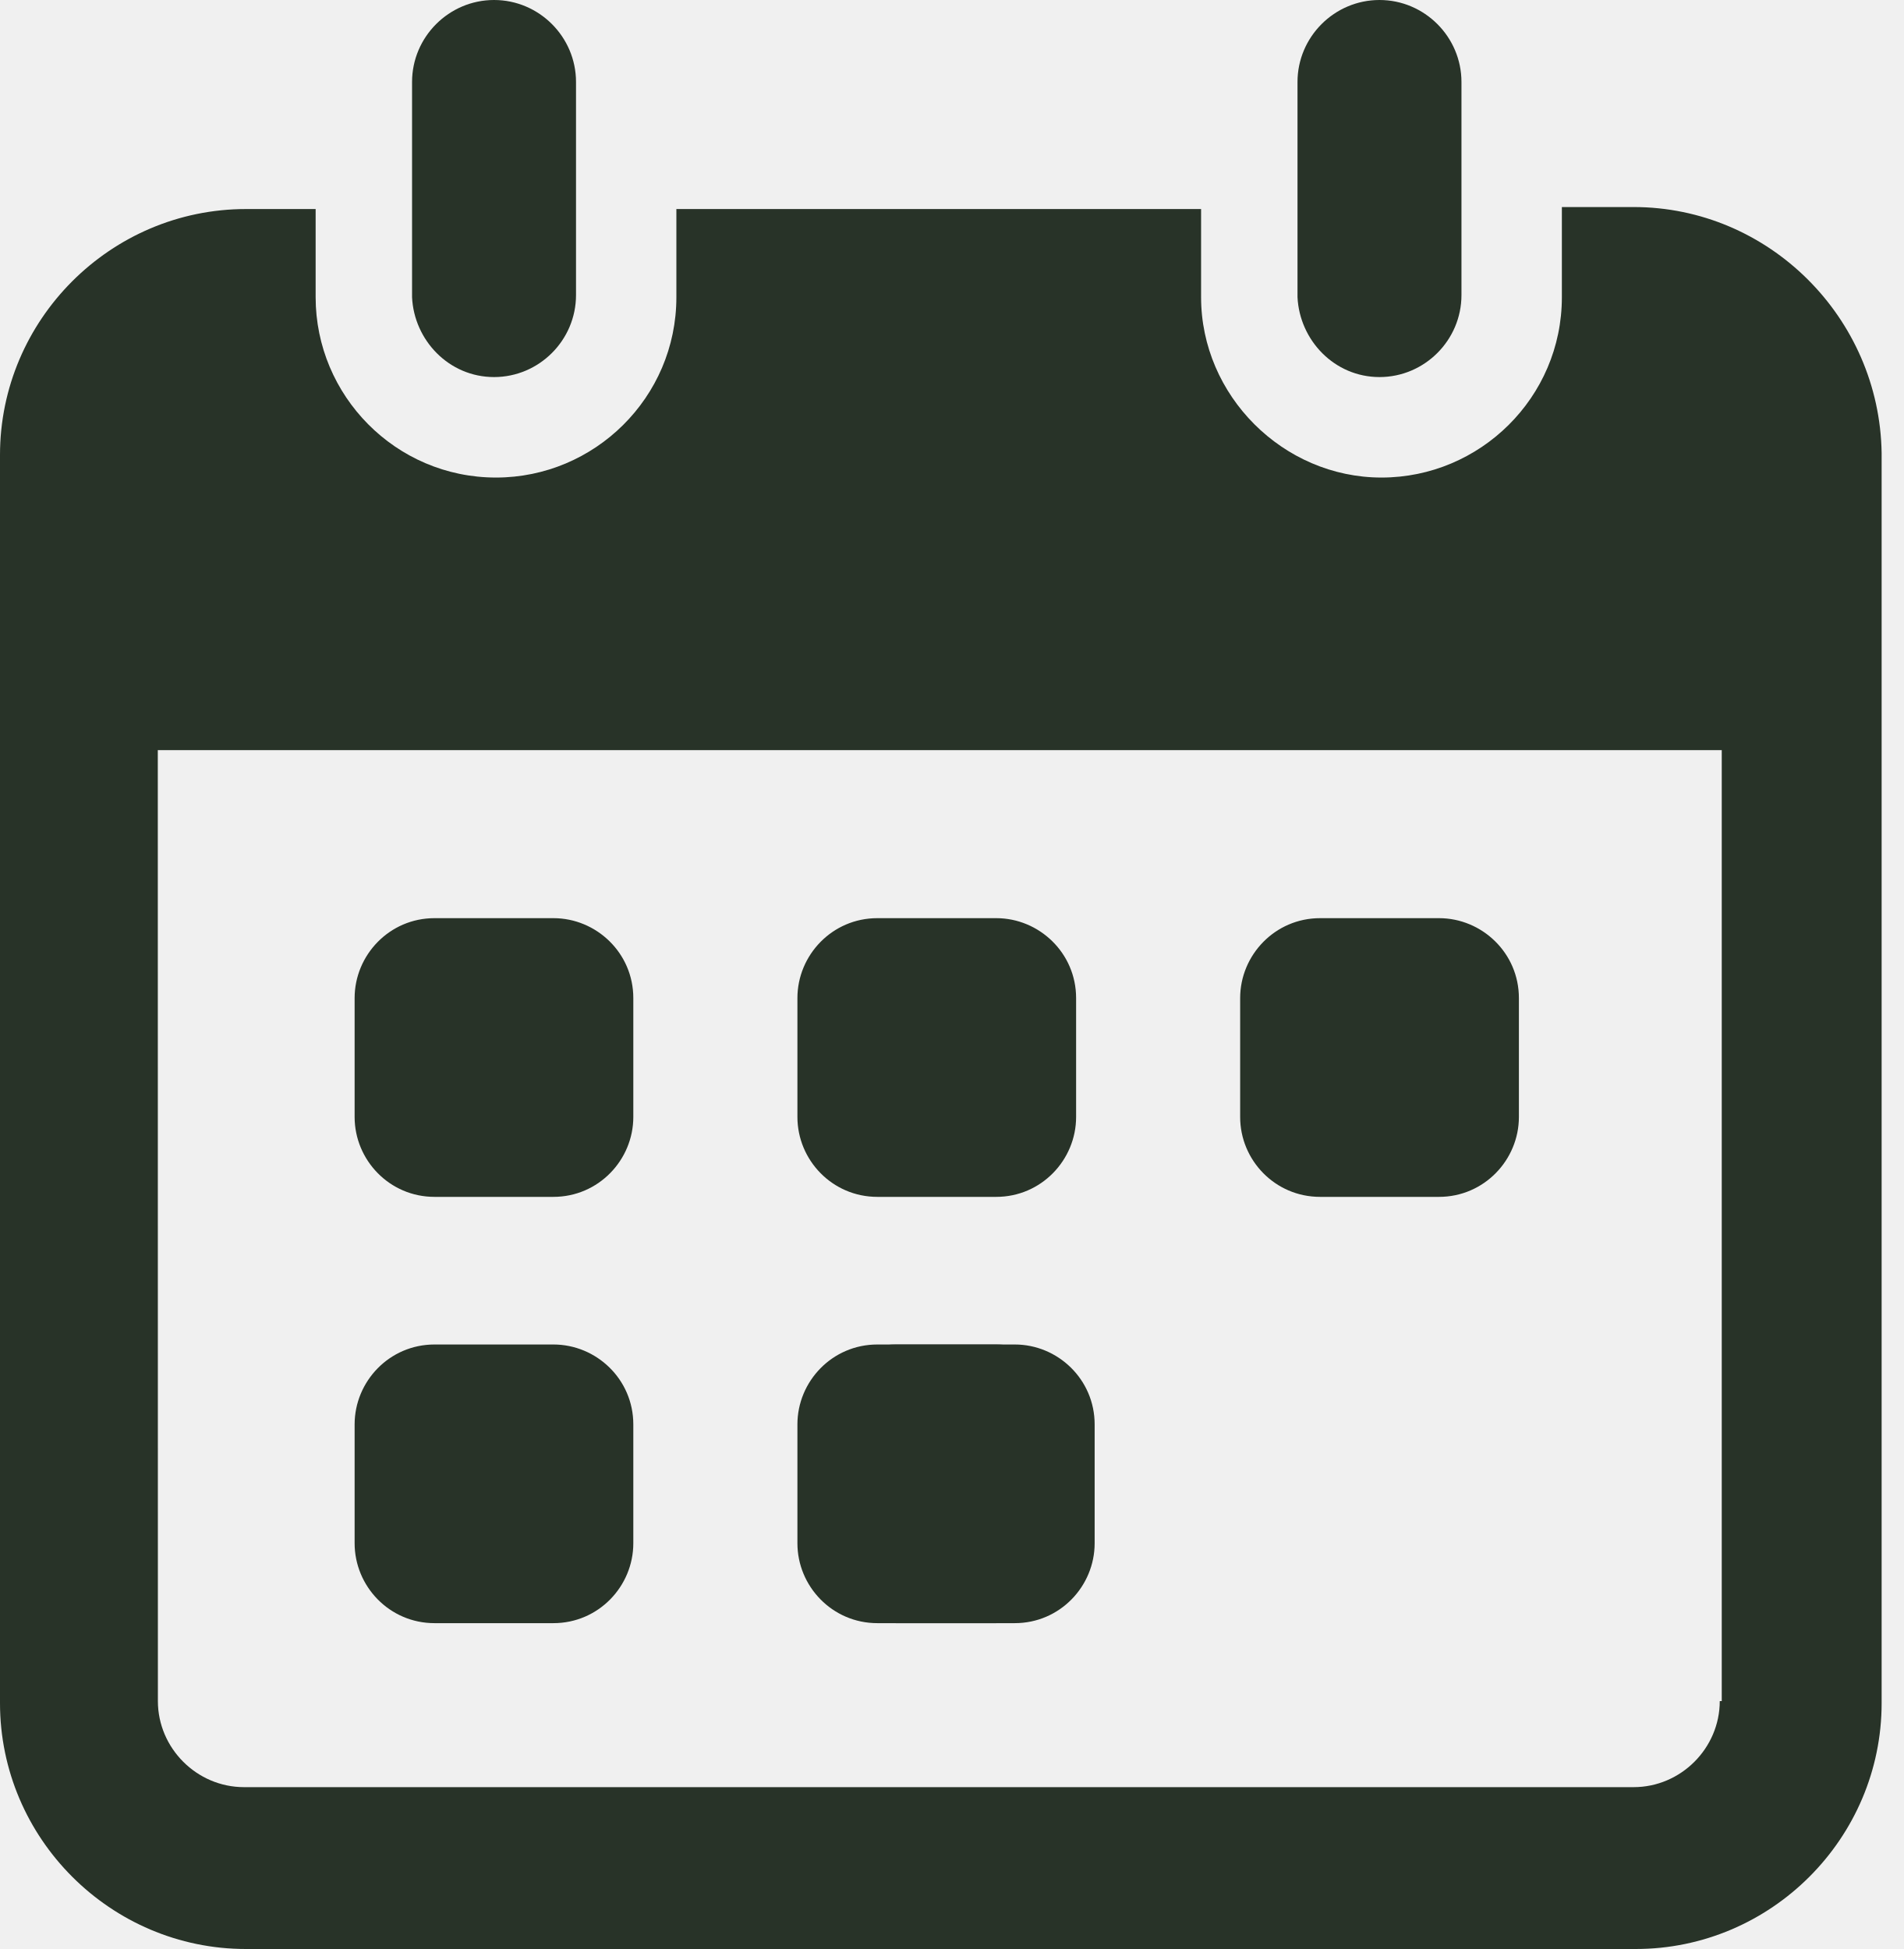
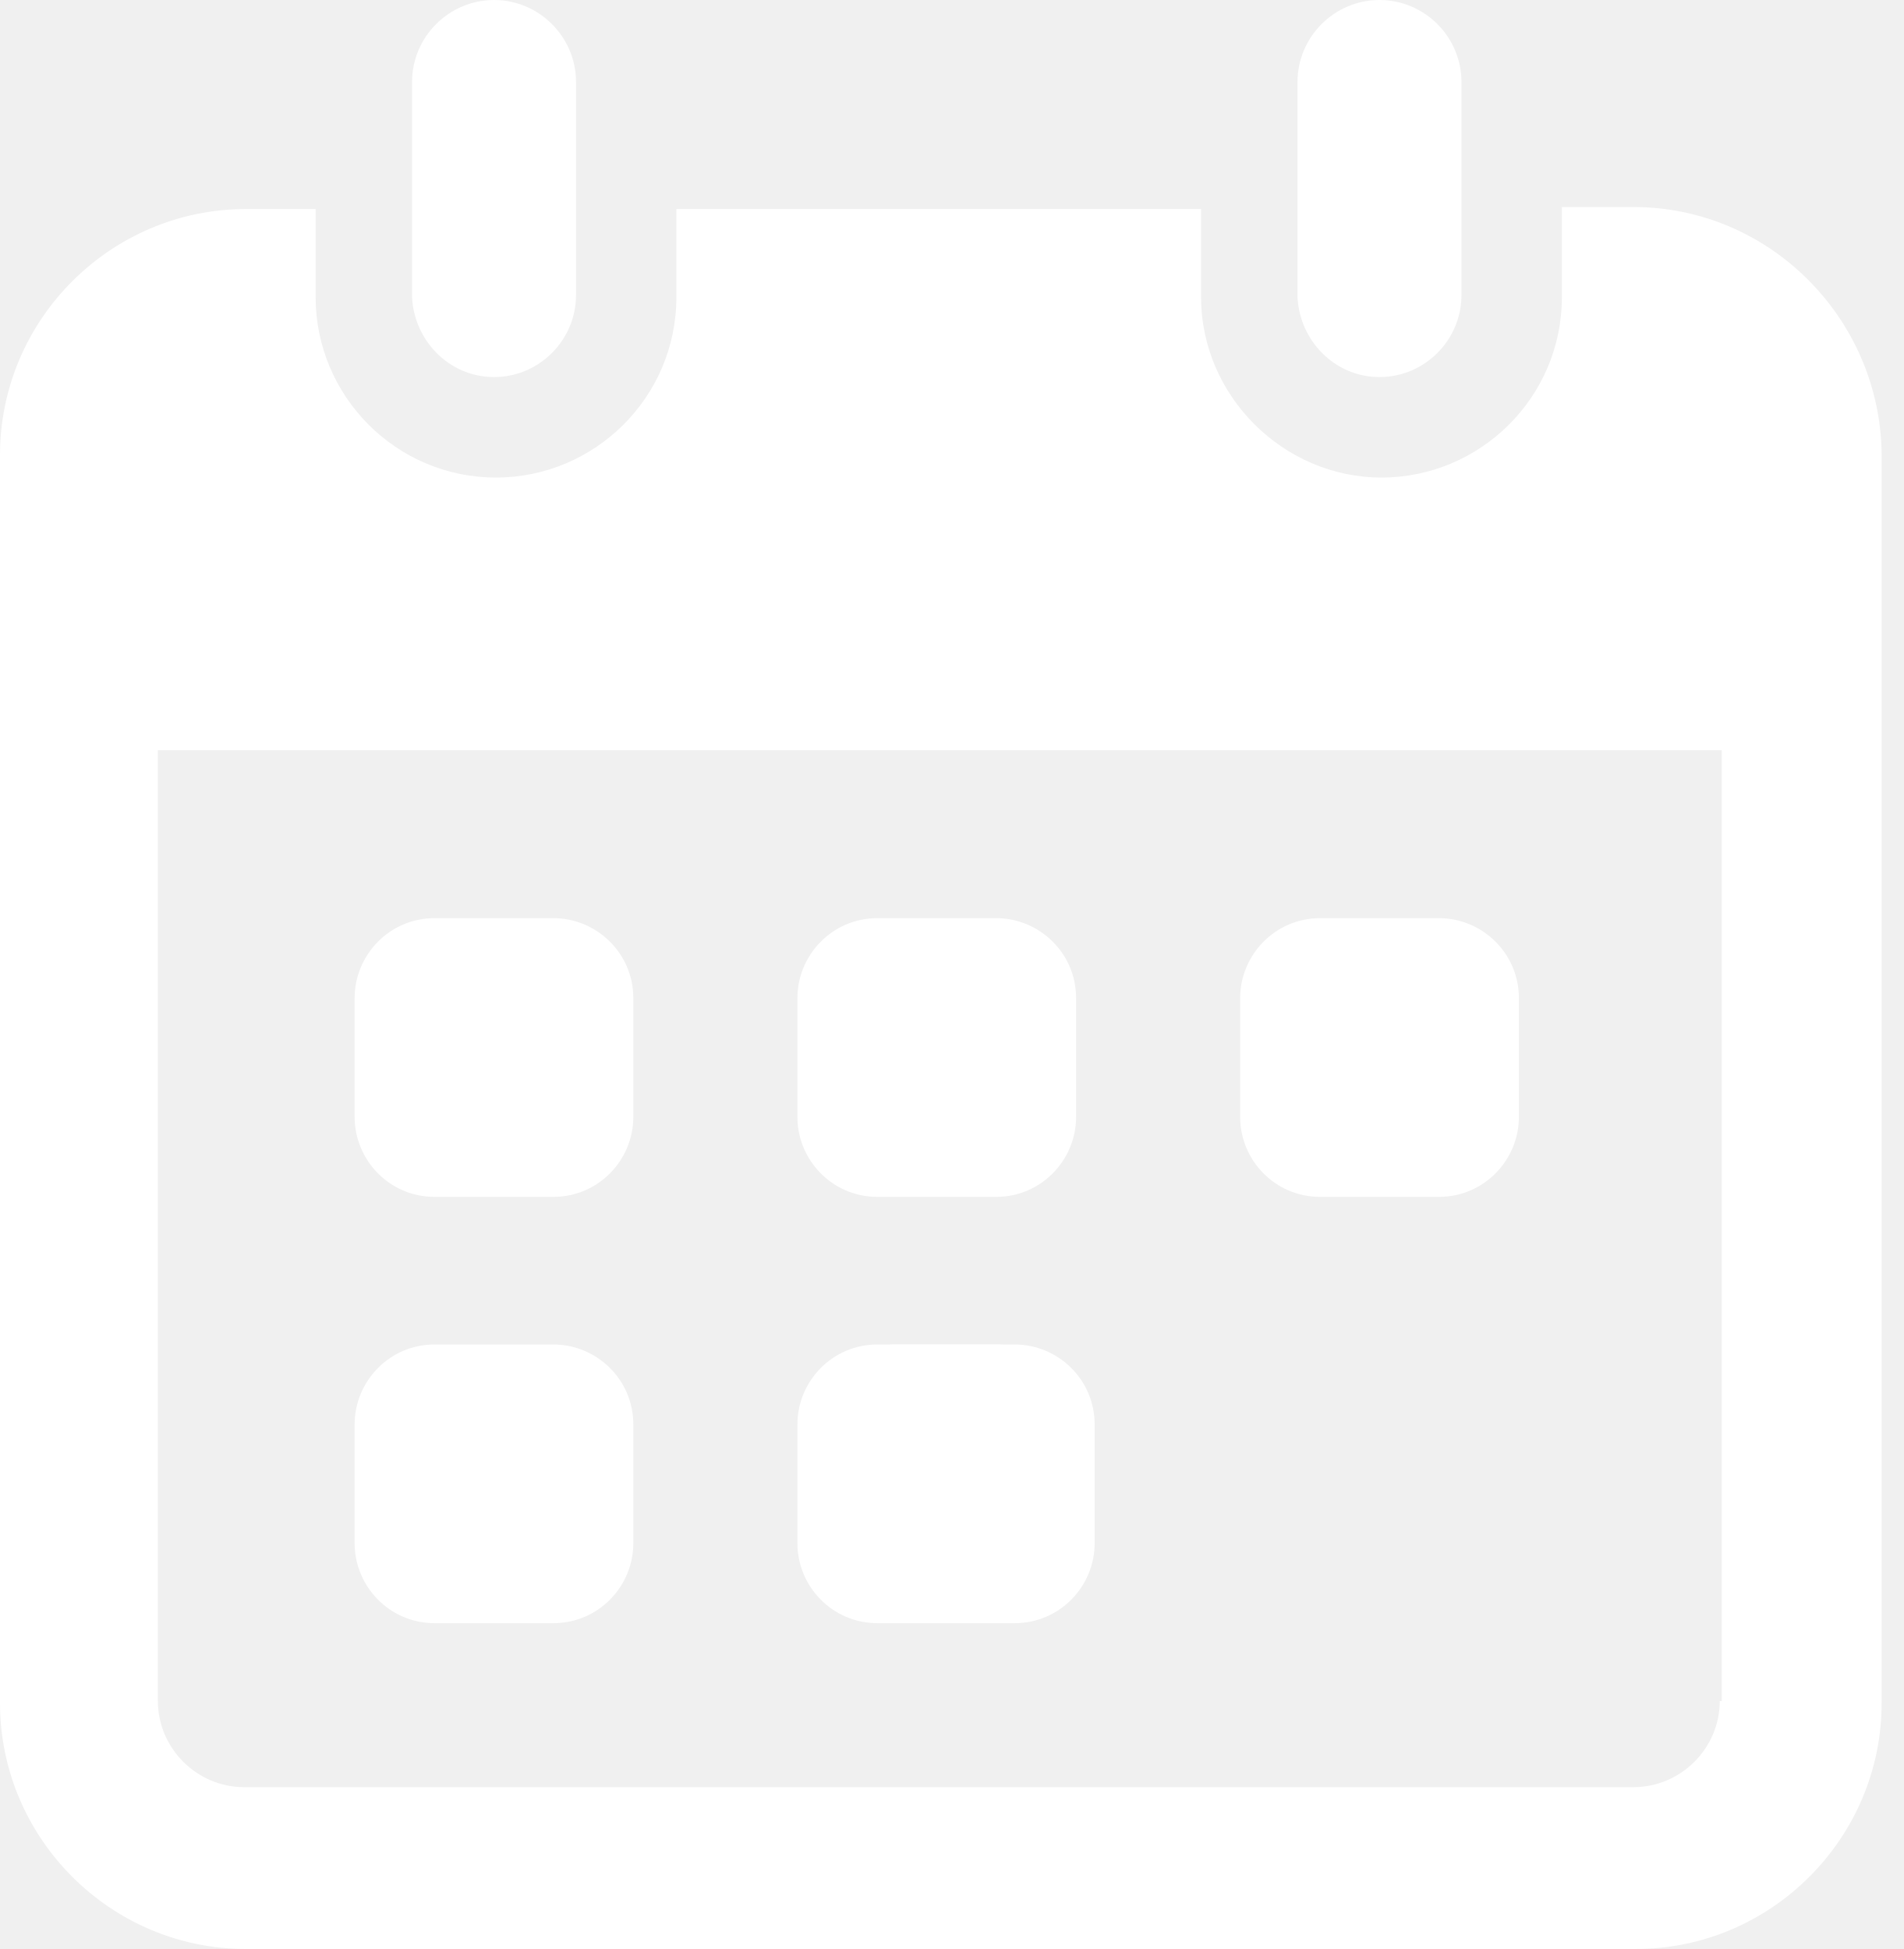
<svg xmlns="http://www.w3.org/2000/svg" width="42" height="43" viewBox="0 0 42 43" fill="none">
-   <path d="M9.585 26.406H12.208C13.203 26.406 13.971 25.591 13.971 24.643V22.02C13.971 21.026 13.157 20.257 12.208 20.257H9.585C8.591 20.257 7.823 21.072 7.823 22.02V24.643C7.823 25.593 8.591 26.406 9.585 26.406Z" fill="#283328" />
-   <path d="M19.354 26.406H21.977C22.971 26.406 23.739 25.591 23.739 24.643V22.02C23.739 21.026 22.925 20.257 21.977 20.257H19.354C18.359 20.257 17.591 21.072 17.591 22.02V24.643C17.591 25.593 18.359 26.406 19.354 26.406Z" fill="#283328" />
-   <path d="M19.354 35.811H21.977C22.971 35.811 23.739 34.997 23.739 34.048V31.426C23.739 30.431 22.925 29.663 21.977 29.663H19.354C18.359 29.663 17.591 30.477 17.591 31.426V34.048C17.591 34.997 18.359 35.811 19.354 35.811Z" fill="#283328" />
-   <path d="M9.585 35.811H12.208C13.203 35.811 13.971 34.997 13.971 34.048V31.426C13.971 30.431 13.157 29.663 12.208 29.663H9.585C8.591 29.663 7.823 30.477 7.823 31.426V34.048C7.823 34.997 8.591 35.811 9.585 35.811Z" fill="#283328" />
-   <path d="M29.121 26.406H31.744C32.739 26.406 33.507 25.591 33.507 24.643V22.02C33.507 21.026 32.693 20.257 31.744 20.257H29.121C28.127 20.257 27.358 21.072 27.358 22.02V24.643C27.357 25.593 28.125 26.406 29.121 26.406Z" fill="#283328" />
-   <path d="M19.763 35.811H22.386C23.38 35.811 24.148 34.997 24.148 34.048V31.426C24.148 30.431 23.334 29.663 22.386 29.663H19.763C18.768 29.663 18 30.477 18 31.426V34.048C17.998 34.997 18.767 35.811 19.763 35.811Z" fill="#283328" />
-   <path d="M10.899 8.319C11.893 8.319 12.707 7.505 12.707 6.51V1.809C12.707 0.814 11.893 0 10.899 0C9.904 0 9.09 0.814 9.09 1.809V6.556C9.134 7.507 9.904 8.319 10.899 8.319Z" fill="#283328" />
-   <path d="M30.432 8.319C31.426 8.319 32.24 7.505 32.24 6.51V1.809C32.24 0.814 31.426 0 30.432 0C29.437 0 28.623 0.814 28.623 1.809V6.556C28.669 7.507 29.437 8.319 30.432 8.319Z" fill="#283328" />
-   <path d="M36.038 4.568H34.455V6.557C34.455 8.772 32.646 10.536 30.476 10.536C28.305 10.536 26.496 8.727 26.496 6.557V4.612H14.921V6.557C14.921 8.772 13.113 10.536 10.942 10.536C8.727 10.536 6.963 8.727 6.963 6.557V4.612H5.426C2.441 4.612 0 7.053 0 10.038V37.574C0 40.559 2.441 43 5.426 43H36.083C39.068 43 41.509 40.559 41.509 37.574V9.994C41.463 7.009 39.023 4.568 36.038 4.568ZM37.938 37.53C37.938 38.57 37.08 39.429 36.039 39.429H5.382C4.342 39.429 3.483 38.57 3.483 37.53L3.481 16.55H37.982V37.53H37.938Z" fill="#283328" />
+   <path d="M9.585 26.406H12.208C13.203 26.406 13.971 25.591 13.971 24.643V22.02C13.971 21.026 13.157 20.257 12.208 20.257H9.585C8.591 20.257 7.823 21.072 7.823 22.02V24.643C7.823 25.593 8.591 26.406 9.585 26.406Z" fill="white" />
+   <path d="M19.354 26.406H21.977C22.971 26.406 23.739 25.591 23.739 24.643V22.02C23.739 21.026 22.925 20.257 21.977 20.257H19.354C18.359 20.257 17.591 21.072 17.591 22.02V24.643C17.591 25.593 18.359 26.406 19.354 26.406Z" fill="white" />
+   <path d="M19.354 35.811H21.977C22.971 35.811 23.739 34.997 23.739 34.048V31.426C23.739 30.431 22.925 29.663 21.977 29.663H19.354C18.359 29.663 17.591 30.477 17.591 31.426V34.048C17.591 34.997 18.359 35.811 19.354 35.811Z" fill="white" />
+   <path d="M9.585 35.811H12.208C13.203 35.811 13.971 34.997 13.971 34.048V31.426C13.971 30.431 13.157 29.663 12.208 29.663H9.585C8.591 29.663 7.823 30.477 7.823 31.426V34.048C7.823 34.997 8.591 35.811 9.585 35.811Z" fill="white" />
+   <path d="M29.121 26.406H31.744C32.739 26.406 33.507 25.591 33.507 24.643V22.02C33.507 21.026 32.693 20.257 31.744 20.257H29.121C28.127 20.257 27.358 21.072 27.358 22.02V24.643C27.357 25.593 28.125 26.406 29.121 26.406Z" fill="white" />
+   <path d="M19.763 35.811H22.386C23.38 35.811 24.148 34.997 24.148 34.048V31.426C24.148 30.431 23.334 29.663 22.386 29.663H19.763C18.768 29.663 18 30.477 18 31.426V34.048C17.998 34.997 18.767 35.811 19.763 35.811Z" fill="white" />
+   <path d="M10.899 8.319C11.893 8.319 12.707 7.505 12.707 6.51V1.809C12.707 0.814 11.893 0 10.899 0C9.904 0 9.09 0.814 9.09 1.809V6.556C9.134 7.507 9.904 8.319 10.899 8.319Z" fill="white" />
+   <path d="M30.432 8.319C31.426 8.319 32.24 7.505 32.24 6.51V1.809C32.24 0.814 31.426 0 30.432 0C29.437 0 28.623 0.814 28.623 1.809V6.556C28.669 7.507 29.437 8.319 30.432 8.319Z" fill="white" />
+   <path d="M36.038 4.568H34.455V6.557C34.455 8.772 32.646 10.536 30.476 10.536C28.305 10.536 26.496 8.727 26.496 6.557V4.612H14.921V6.557C14.921 8.772 13.113 10.536 10.942 10.536C8.727 10.536 6.963 8.727 6.963 6.557V4.612H5.426C2.441 4.612 0 7.053 0 10.038V37.574C0 40.559 2.441 43 5.426 43H36.083C39.068 43 41.509 40.559 41.509 37.574V9.994C41.463 7.009 39.023 4.568 36.038 4.568ZM37.938 37.53C37.938 38.57 37.08 39.429 36.039 39.429H5.382C4.342 39.429 3.483 38.57 3.483 37.53L3.481 16.55H37.982V37.53H37.938Z" fill="white" />
</svg>
